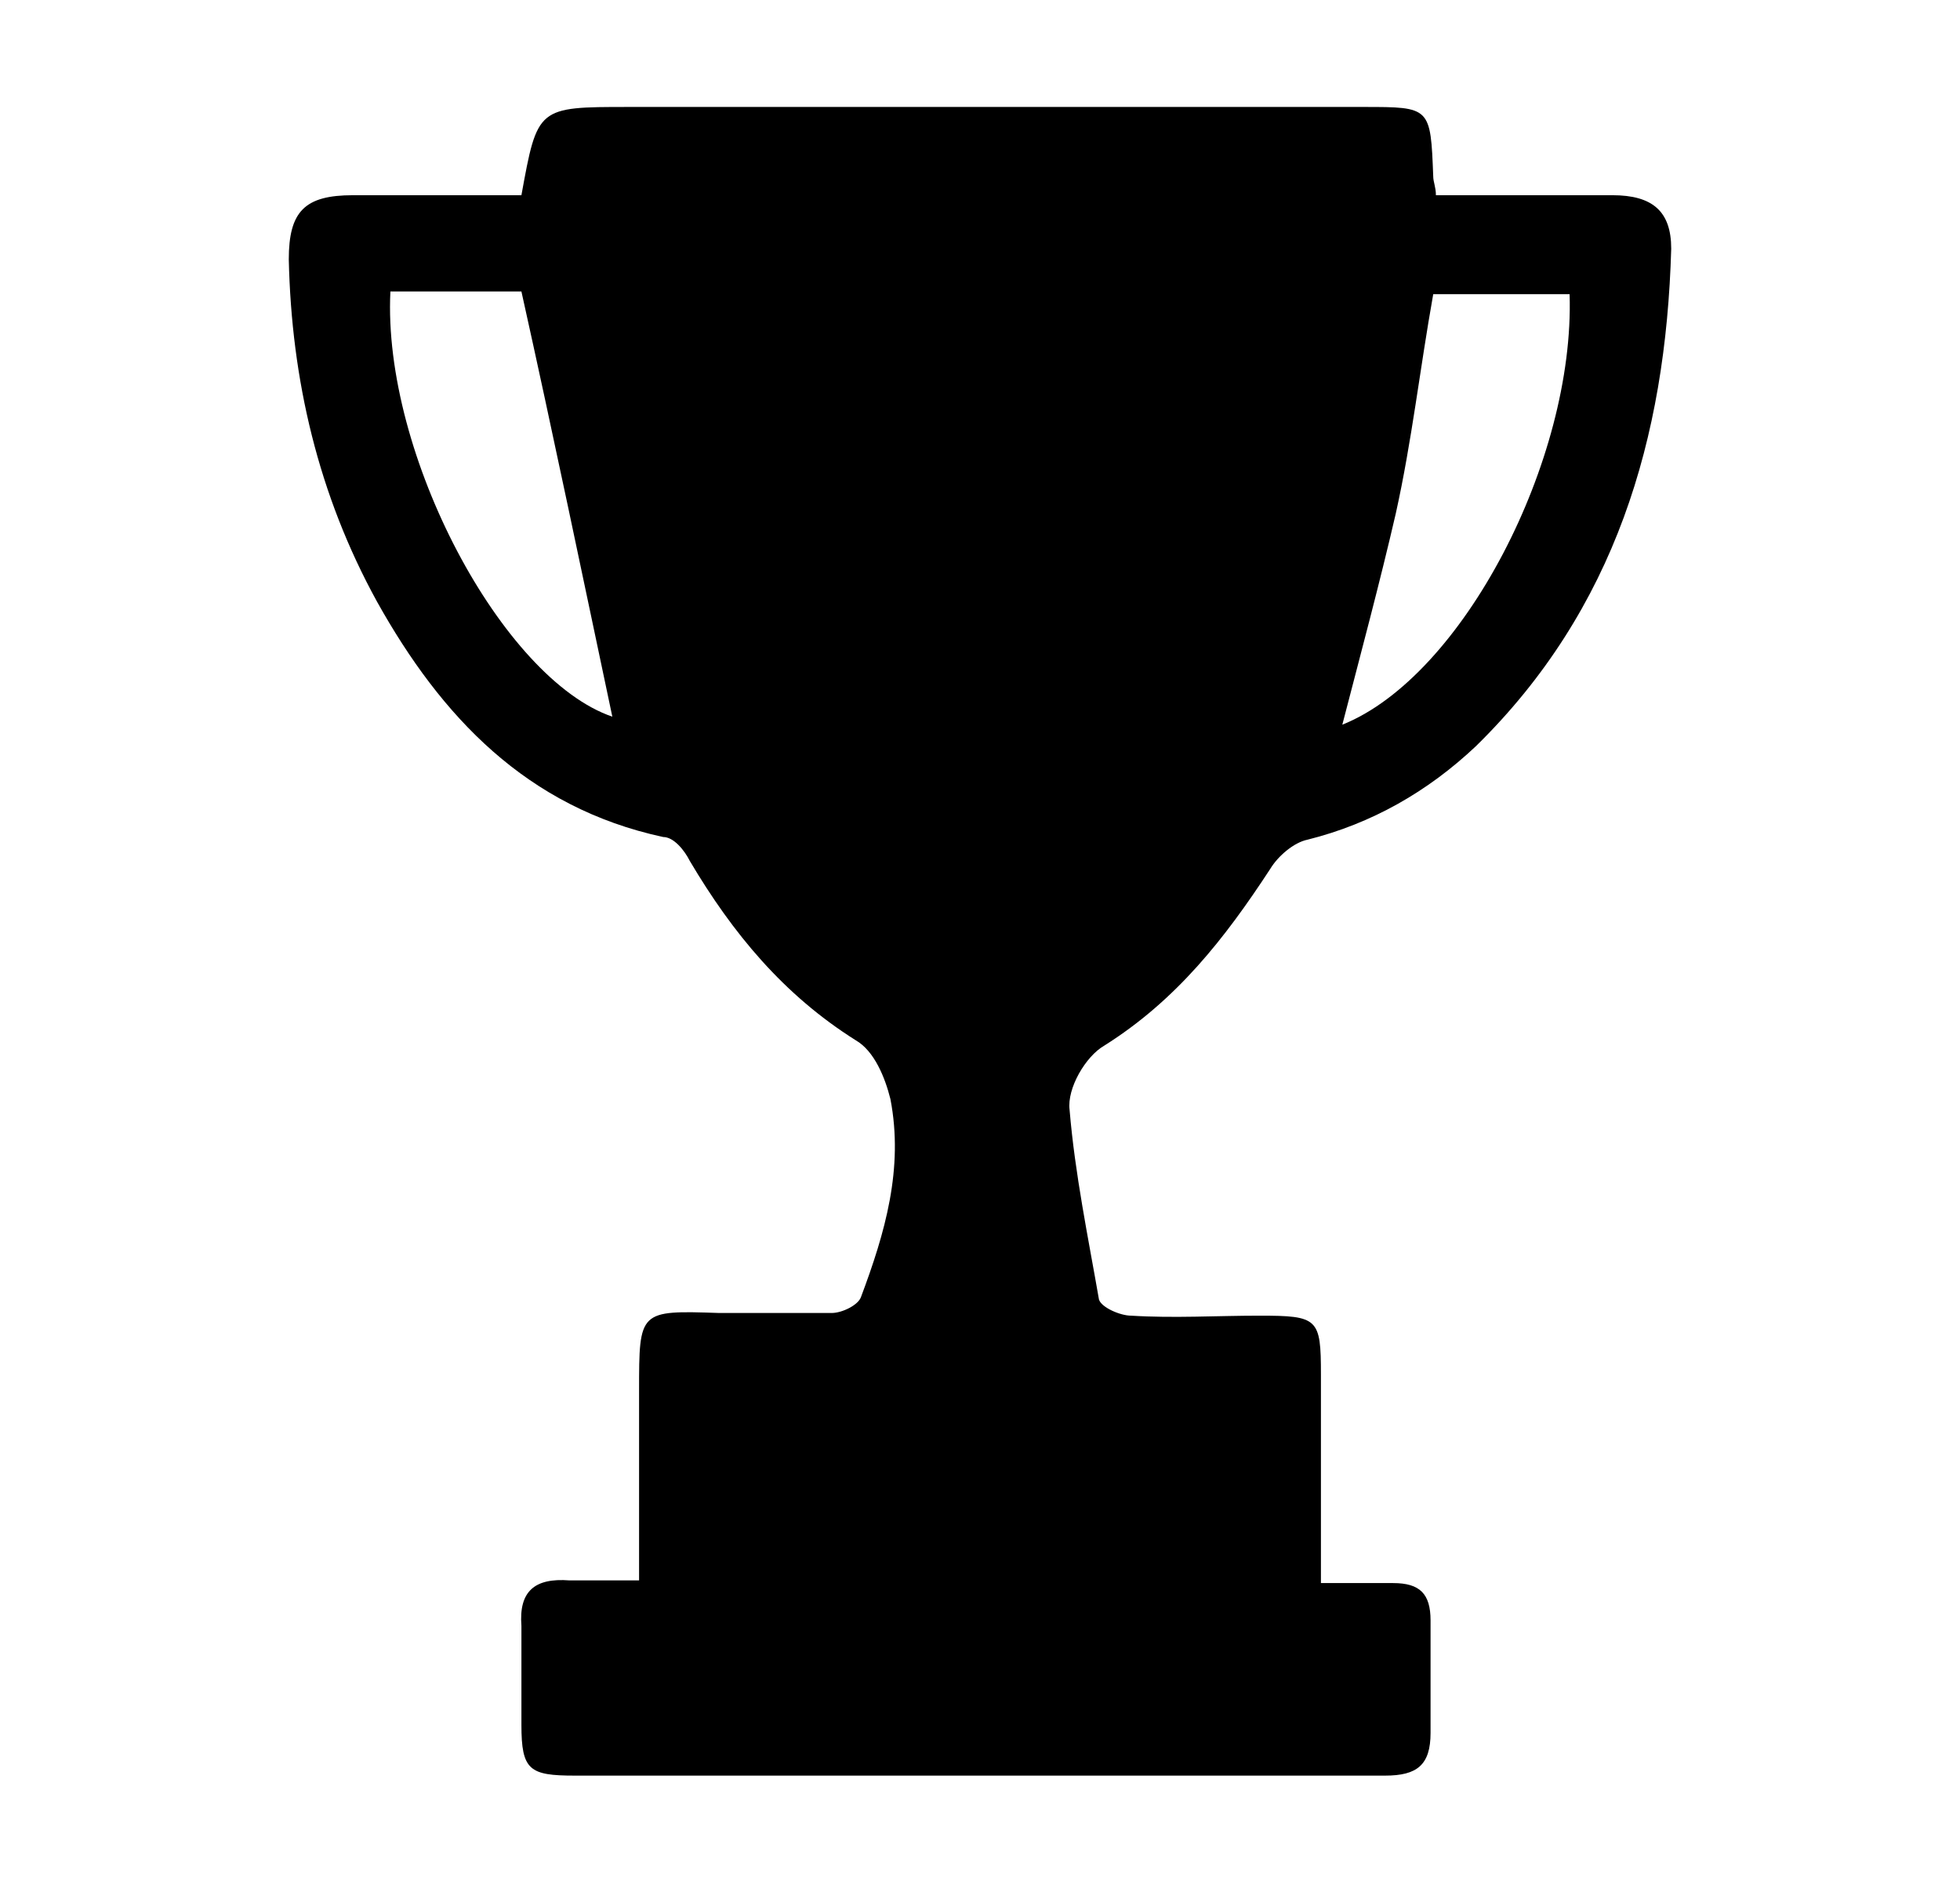
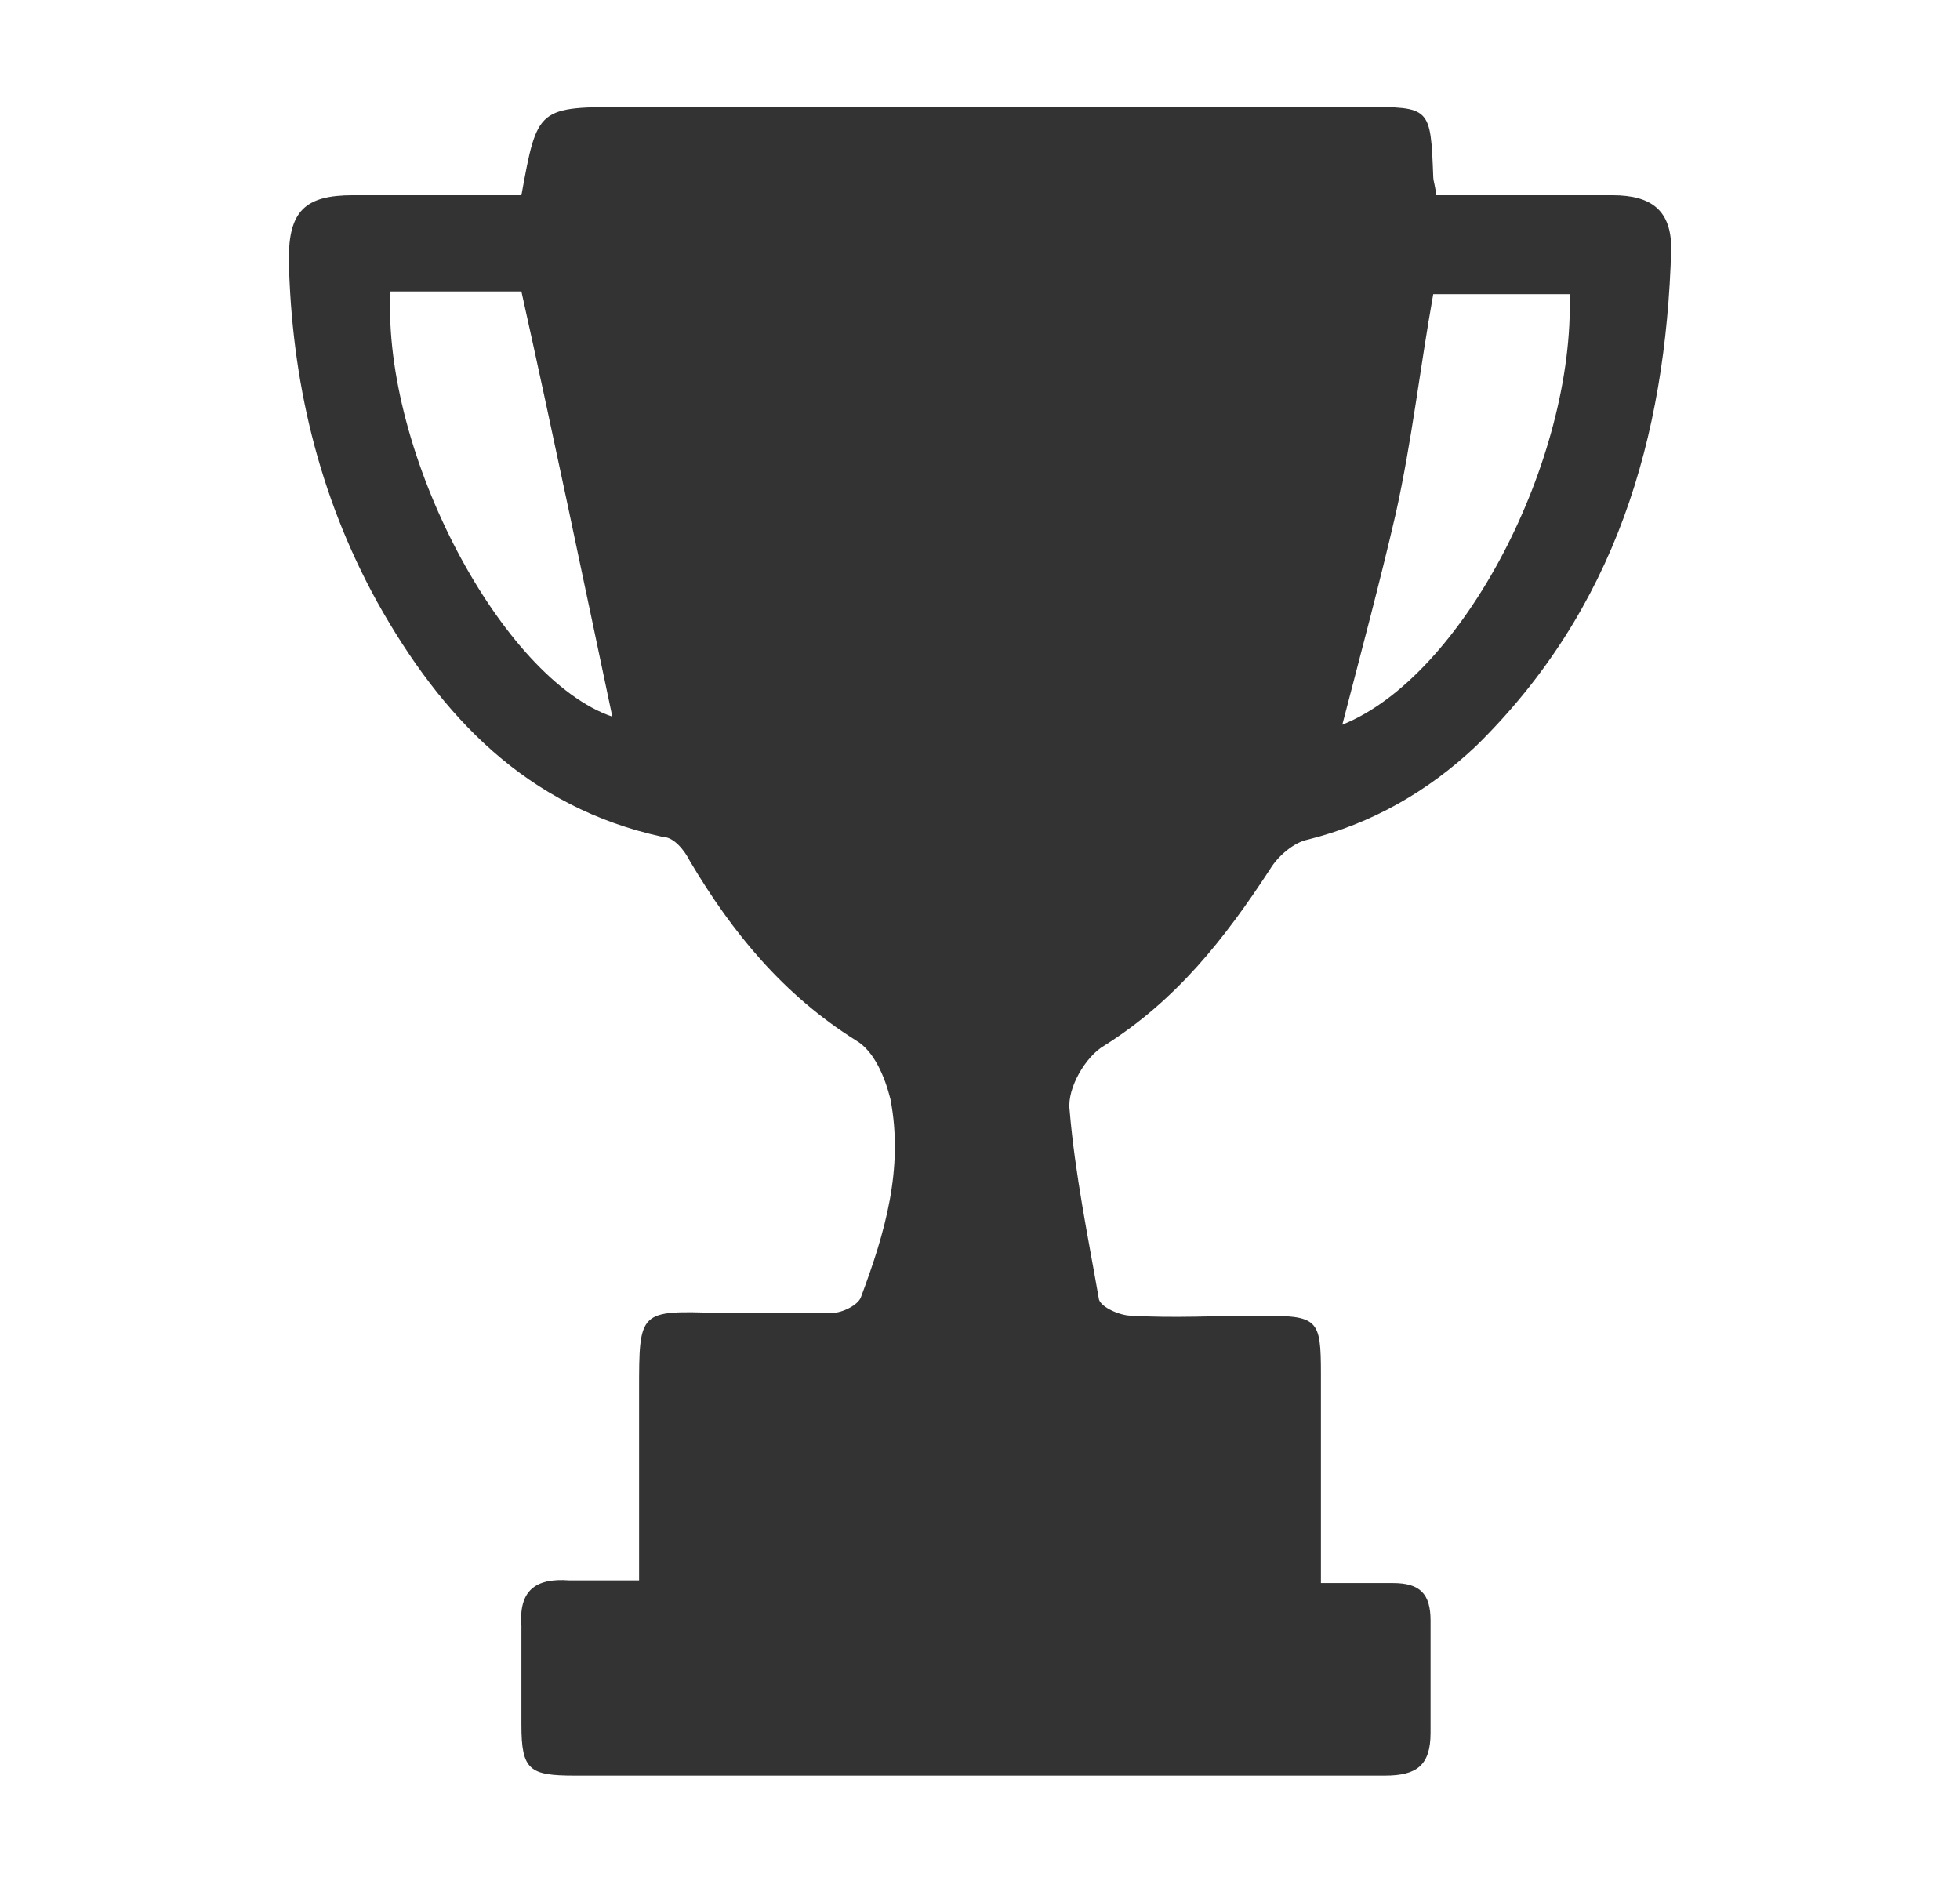
<svg xmlns="http://www.w3.org/2000/svg" version="1.1" id="Calque_1" x="0px" y="0px" viewBox="0 0 73.3 70.6" style="enable-background:new 0 0 73.3 70.6;" xml:space="preserve">
+   <style type="text/css">
+ 	.st0{fill:#333333;}
+ </style>
  <g>
-     <path d="M19.5,7.3C20.1,4,20.1,4,23.5,4C32.7,4,41.8,4,51,4c2.5,0,2.5,0,2.6,2.6c0,0.2,0.1,0.4,0.1,0.7c2.2,0,4.4,0,6.6,0   c1.5,0,2.2,0.6,2.2,2c-0.2,7.1-2.1,13.5-7.3,18.6c-1.8,1.7-3.9,2.9-6.3,3.5c-0.5,0.1-1.1,0.6-1.4,1.1c-1.7,2.6-3.5,4.9-6.2,6.6   c-0.7,0.4-1.4,1.6-1.3,2.4c0.2,2.4,0.7,4.8,1.1,7.1c0.1,0.3,0.8,0.6,1.2,0.6c1.6,0.1,3.2,0,4.8,0c2.2,0,2.3,0.1,2.3,2.2   c0,2.5,0,5.1,0,7.8c1,0,1.8,0,2.7,0c1,0,1.4,0.4,1.4,1.4c0,1.4,0,2.8,0,4.2c0,1.2-0.5,1.6-1.7,1.6c-3.9,0-7.8,0-11.7,0   c-6.2,0-12.4,0-18.6,0c-1.7,0-2-0.2-2-1.9c0-1.2,0-2.4,0-3.7c-0.1-1.3,0.5-1.8,1.8-1.7c0.8,0,1.6,0,2.6,0c0-2.4,0-4.7,0-7.1   c0-3,0-3,3-2.9c1.4,0,2.8,0,4.2,0c0.4,0,1-0.3,1.1-0.6c0.9-2.4,1.6-4.8,1.1-7.4c-0.2-0.8-0.6-1.8-1.3-2.2c-2.7-1.7-4.6-4-6.2-6.7   c-0.2-0.4-0.6-0.9-1-0.9c-5.1-1.1-8.3-4.5-10.7-8.8c-2.2-4-3.2-8.3-3.3-12.8c0-1.8,0.6-2.4,2.4-2.4C15.4,7.3,17.4,7.3,19.5,7.3z    M53.6,11c-0.5,2.8-0.8,5.5-1.4,8.2c-0.6,2.6-1.3,5.2-2,7.9c4.5-1.8,8.7-9.9,8.5-16.1C57,11,55.3,11,53.6,11z M14.6,10.9   c-0.3,6.1,4.2,14.5,8.3,15.9c-1.1-5.2-2.2-10.5-3.4-15.9C18.1,10.9,16.4,10.9,14.6,10.9z" />
+     <path class="st0" d="M19.5,7.3C20.1,4,20.1,4,23.5,4C32.7,4,41.8,4,51,4c2.5,0,2.5,0,2.6,2.6c0,0.2,0.1,0.4,0.1,0.7   c2.2,0,4.4,0,6.6,0c1.5,0,2.2,0.6,2.2,2c-0.2,7.1-2.1,13.5-7.3,18.6c-1.8,1.7-3.9,2.9-6.3,3.5c-0.5,0.1-1.1,0.6-1.4,1.1   c-1.7,2.6-3.5,4.9-6.2,6.6c-0.7,0.4-1.4,1.6-1.3,2.4c0.2,2.4,0.7,4.8,1.1,7.1c0.1,0.3,0.8,0.6,1.2,0.6c1.6,0.1,3.2,0,4.8,0   c2.2,0,2.3,0.1,2.3,2.2c0,2.5,0,5.1,0,7.8c1,0,1.8,0,2.7,0c1,0,1.4,0.4,1.4,1.4c0,1.4,0,2.8,0,4.2c0,1.2-0.5,1.6-1.7,1.6   c-3.9,0-7.8,0-11.7,0c-6.2,0-12.4,0-18.6,0c-1.7,0-2-0.2-2-1.9c0-1.2,0-2.4,0-3.7c-0.1-1.3,0.5-1.8,1.8-1.7c0.8,0,1.6,0,2.6,0   c0-2.4,0-4.7,0-7.1c0-3,0-3,3-2.9c1.4,0,2.8,0,4.2,0c0.4,0,1-0.3,1.1-0.6c0.9-2.4,1.6-4.8,1.1-7.4c-0.2-0.8-0.6-1.8-1.3-2.2   c-2.7-1.7-4.6-4-6.2-6.7c-0.2-0.4-0.6-0.9-1-0.9c-5.1-1.1-8.3-4.5-10.7-8.8c-2.2-4-3.2-8.3-3.3-12.8c0-1.8,0.6-2.4,2.4-2.4   C15.4,7.3,17.4,7.3,19.5,7.3z M53.6,11c-0.5,2.8-0.8,5.5-1.4,8.2c-0.6,2.6-1.3,5.2-2,7.9c4.5-1.8,8.7-9.9,8.5-16.1   C57,11,55.3,11,53.6,11z M14.6,10.9c-0.3,6.1,4.2,14.5,8.3,15.9c-1.1-5.2-2.2-10.5-3.4-15.9C18.1,10.9,16.4,10.9,14.6,10.9z" />
  </g>
</svg>
